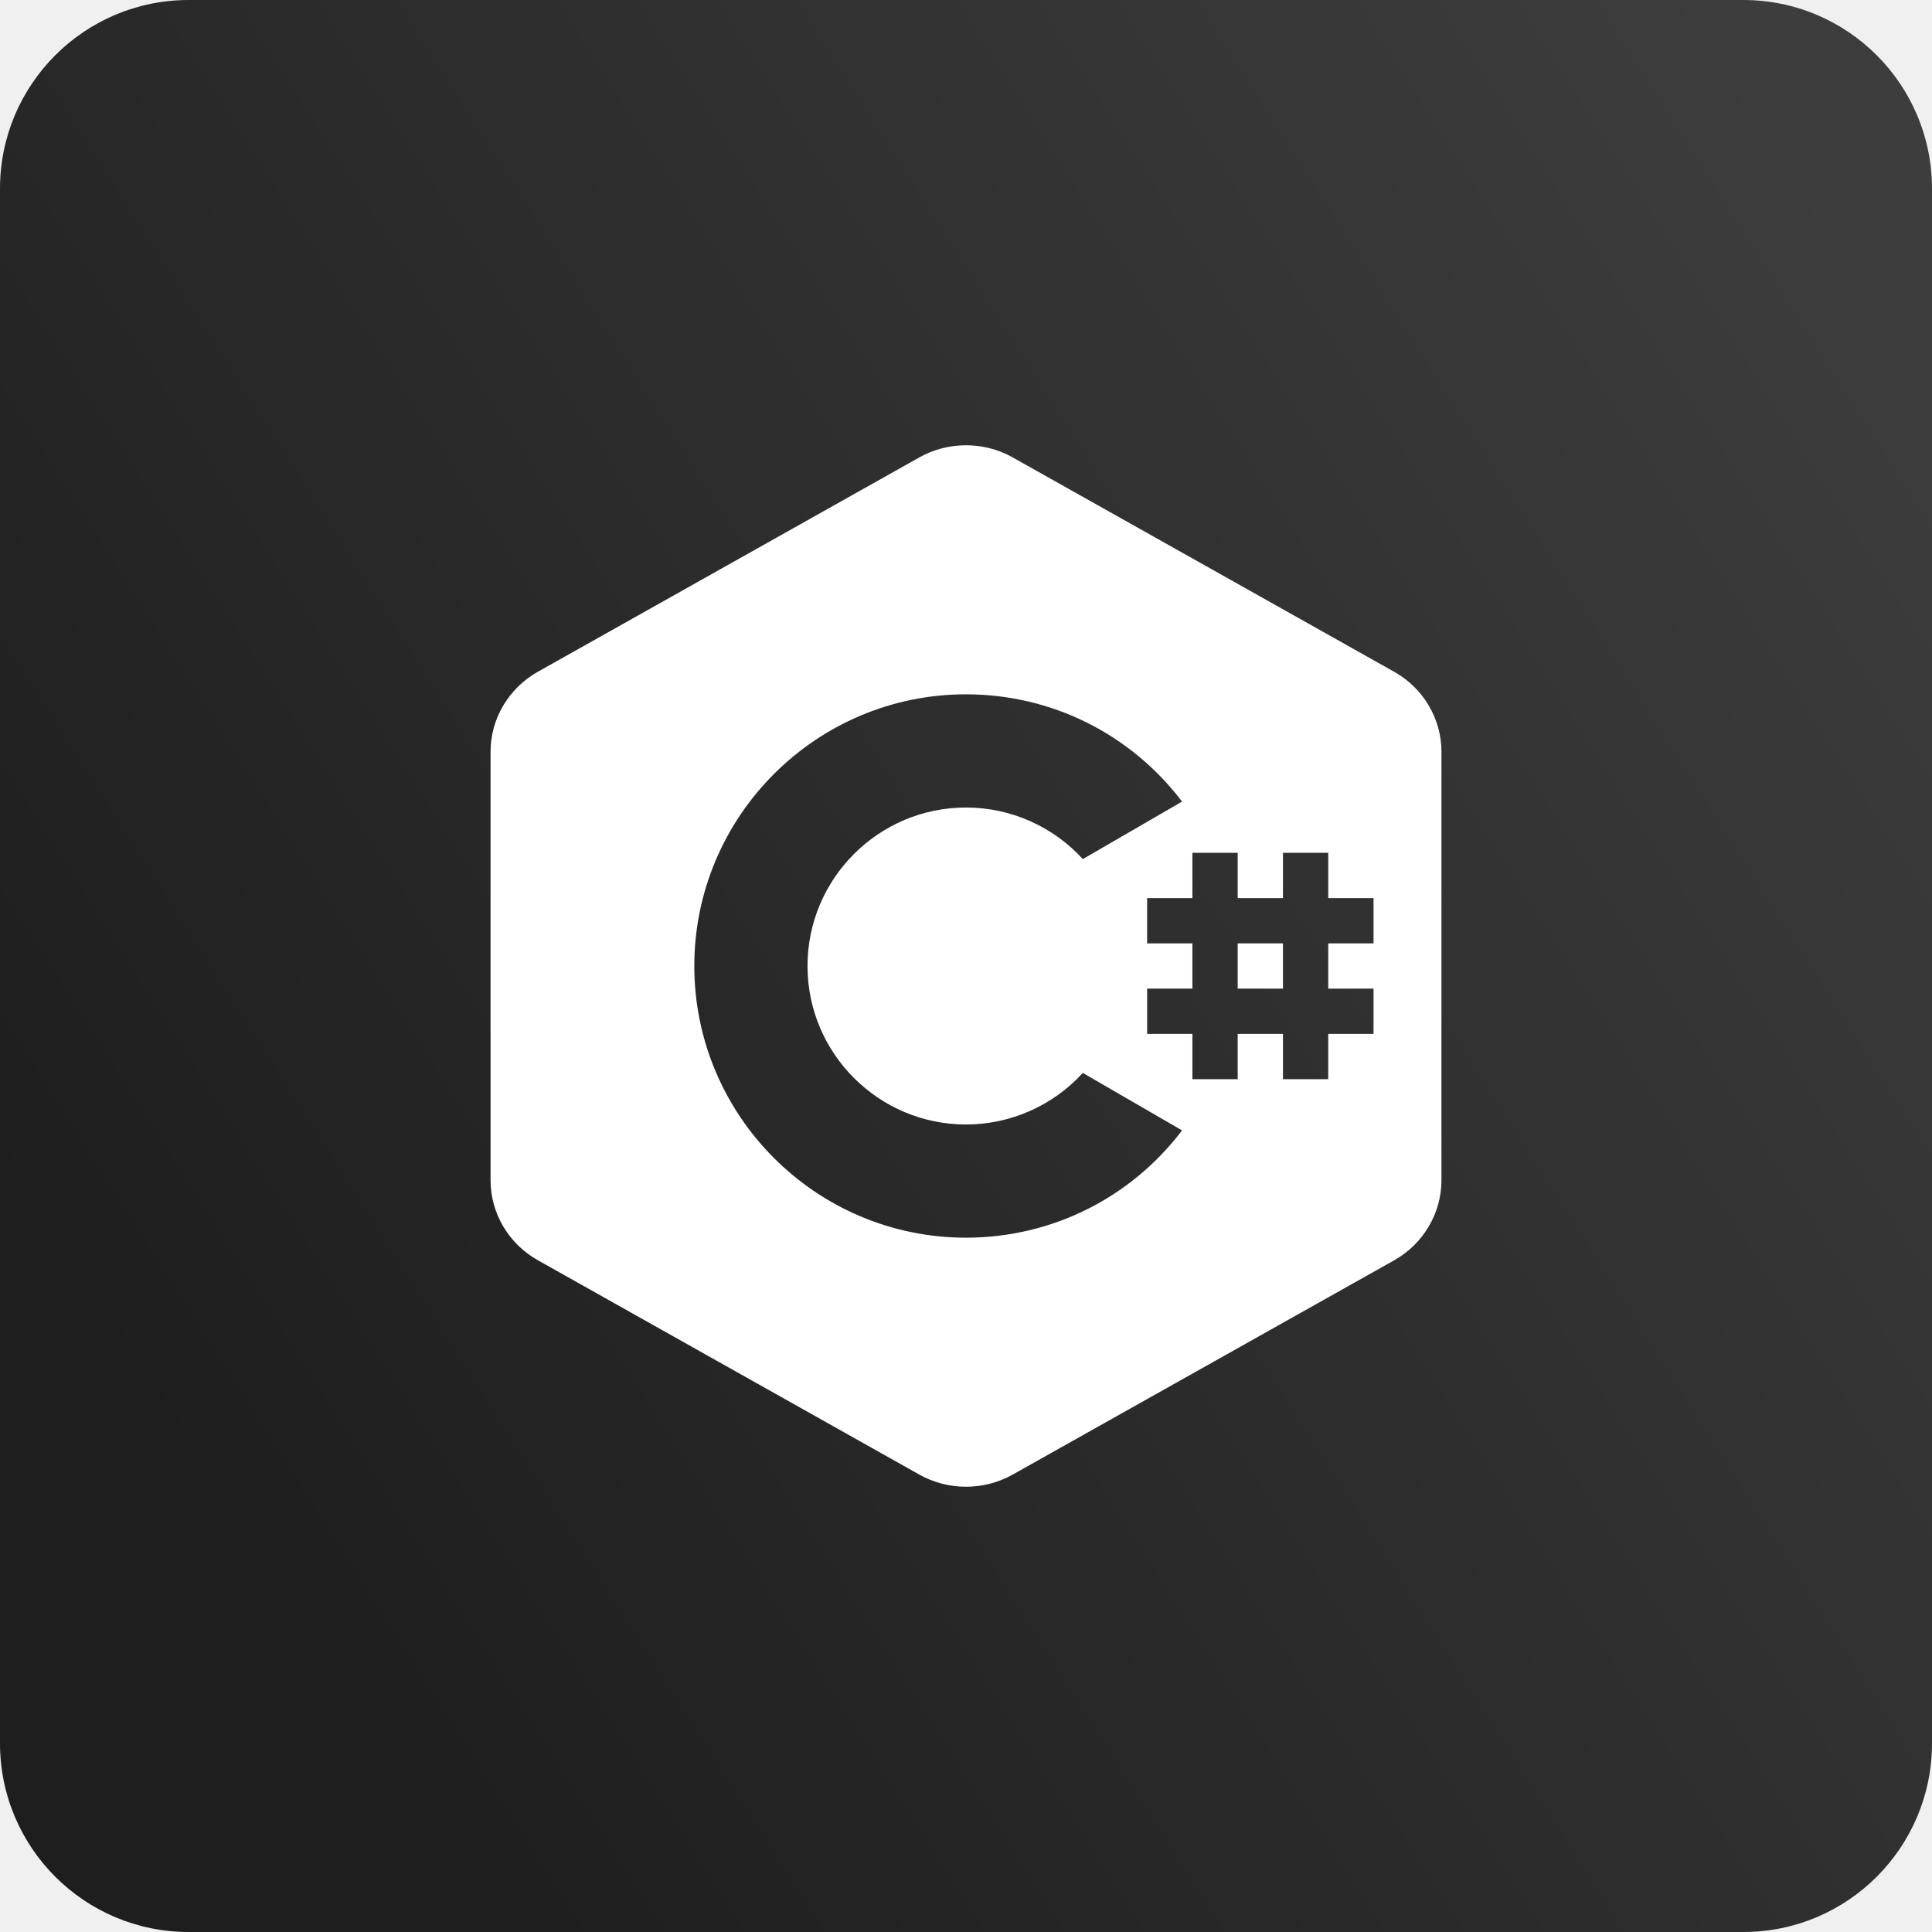
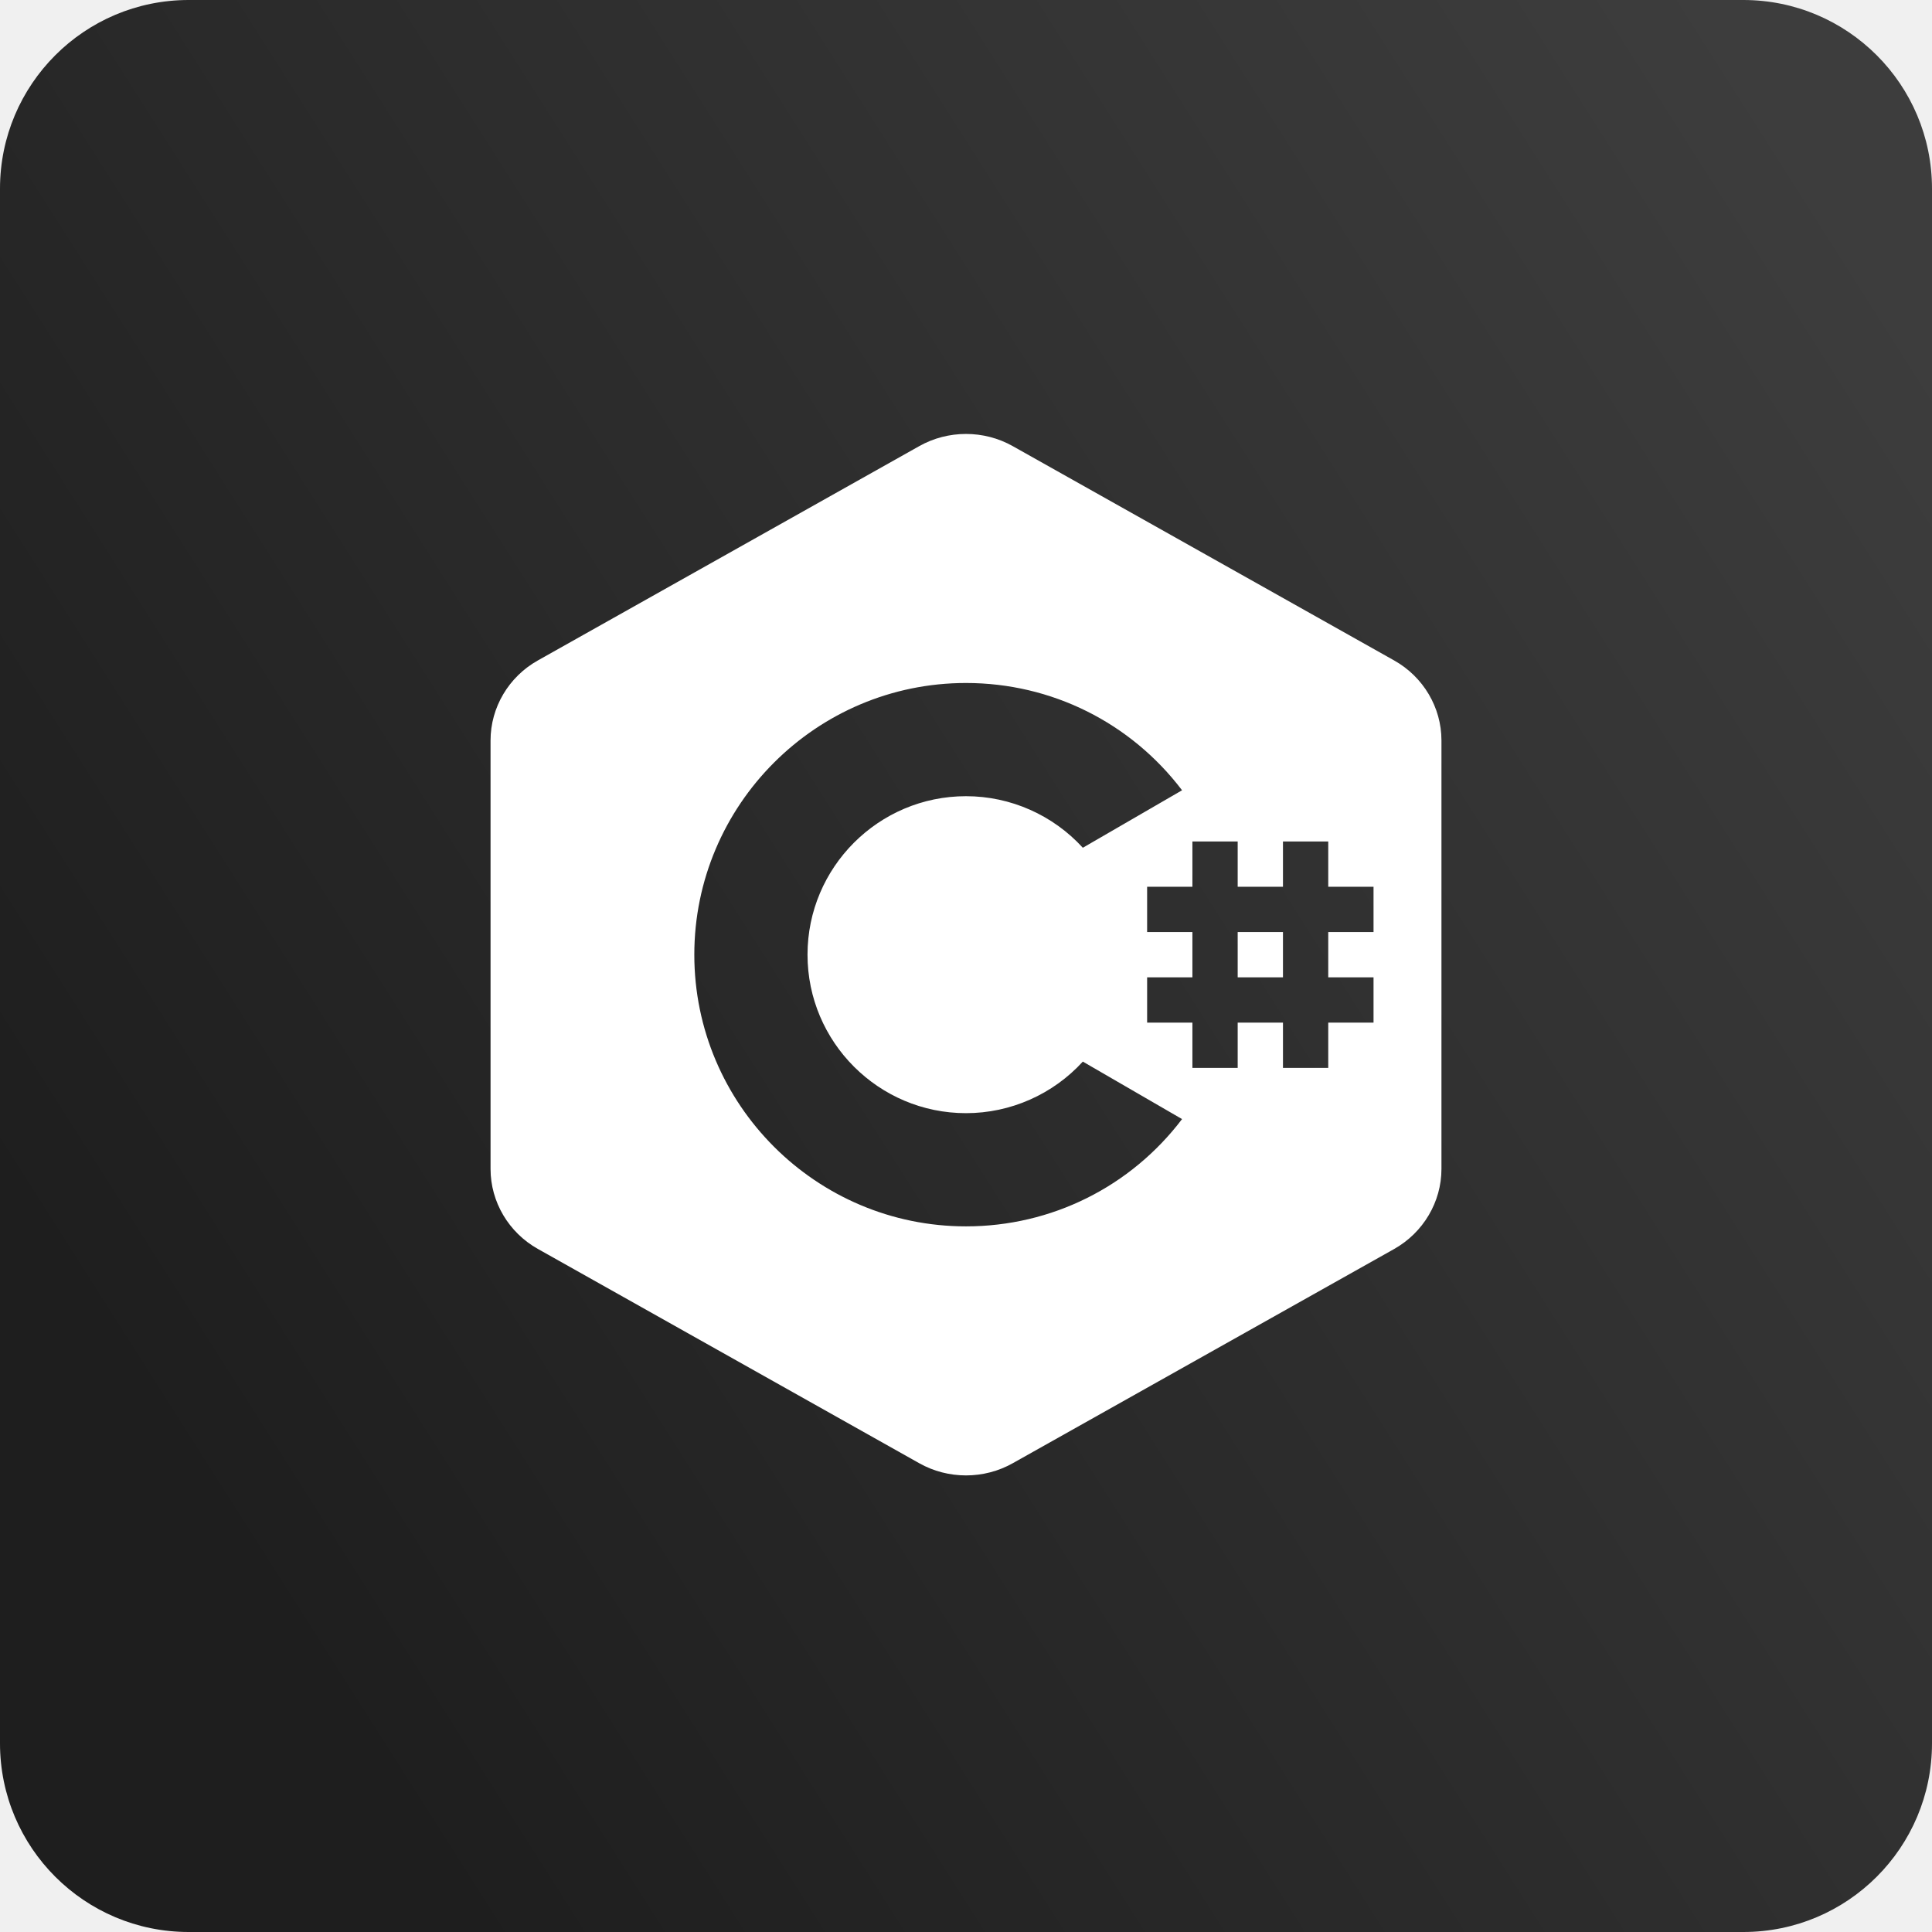
<svg xmlns="http://www.w3.org/2000/svg" width="512" height="512" viewBox="0 0 512 512" fill="none">
-   <rect width="512" height="512" rx="50" fill="url(#paint0_linear_2_58)" />
-   <path d="M256 118C251.711 118 247.422 119.078 243.602 121.234L142.539 178.023C134.805 182.359 130 190.492 130 199.211V312.789C130 321.508 134.805 329.641 142.539 333.977L243.602 390.766C247.422 392.922 251.711 394 256 394C260.289 394 264.578 392.922 268.398 390.766L369.461 334C377.195 329.641 382 321.508 382 312.789V199.211C382 190.492 377.195 182.359 369.461 178.023L268.398 121.234C264.578 119.078 260.289 118 256 118ZM256 184C278.688 184 299.664 194.523 313.258 212.43L286.961 227.664C279.063 219.016 267.836 214 256 214C232.844 214 214 232.844 214 256C214 279.156 232.844 298 256 298C267.836 298 279.063 292.984 286.961 284.336L313.258 299.57C299.664 317.477 278.688 328 256 328C216.297 328 184 295.703 184 256C184 216.297 216.297 184 256 184ZM316 226H328V238H340V226H352V238H364V250H352V262H364V274H352V286H340V274H328V286H316V274H304V262H316V250H304V238H316V226ZM328 250V262H340V250H328Z" fill="white" />
+   <rect width="512" height="512" rx="50" fill="url(#paint0_linear_31_502)" />
+   <path d="M256 115C251.711 115 247.422 116.078 243.602 118.234L142.539 175.023C134.805 179.359 130 187.492 130 196.211V309.789C130 318.508 134.805 326.641 142.539 330.977L243.602 387.766C247.422 389.922 251.711 391 256 391C260.289 391 264.578 389.922 268.398 387.766L369.461 331C377.195 326.641 382 318.508 382 309.789V196.211C382 187.492 377.195 179.359 369.461 175.023L268.398 118.234C264.578 116.078 260.289 115 256 115ZM256 181C278.688 181 299.664 191.523 313.258 209.43L286.961 224.664C279.062 216.016 267.836 211 256 211C232.844 211 214 229.844 214 253C214 276.156 232.844 295 256 295C267.836 295 279.062 289.984 286.961 281.336L313.258 296.57C299.664 314.477 278.688 325 256 325C216.297 325 184 292.703 184 253C184 213.297 216.297 181 256 181ZM316 223H328V235H340V223H352V235H364V247H352V259H364V271H352V283H340V271H328V283H316V271H304V259H316V247H304V235H316V223ZM328 247V259H340V247H328Z" fill="white" />
  <defs>
-     <linearGradient id="paint0_linear_2_58" x1="497.5" y1="67" x2="29.5" y2="364.5" gradientUnits="userSpaceOnUse">
+     <linearGradient id="paint0_linear_31_502" x1="497.5" y1="67" x2="29.5" y2="364.5" gradientUnits="userSpaceOnUse">
      <stop stop-color="#3D3D3D" />
      <stop offset="1" stop-color="#1E1E1E" />
    </linearGradient>
  </defs>
</svg>
